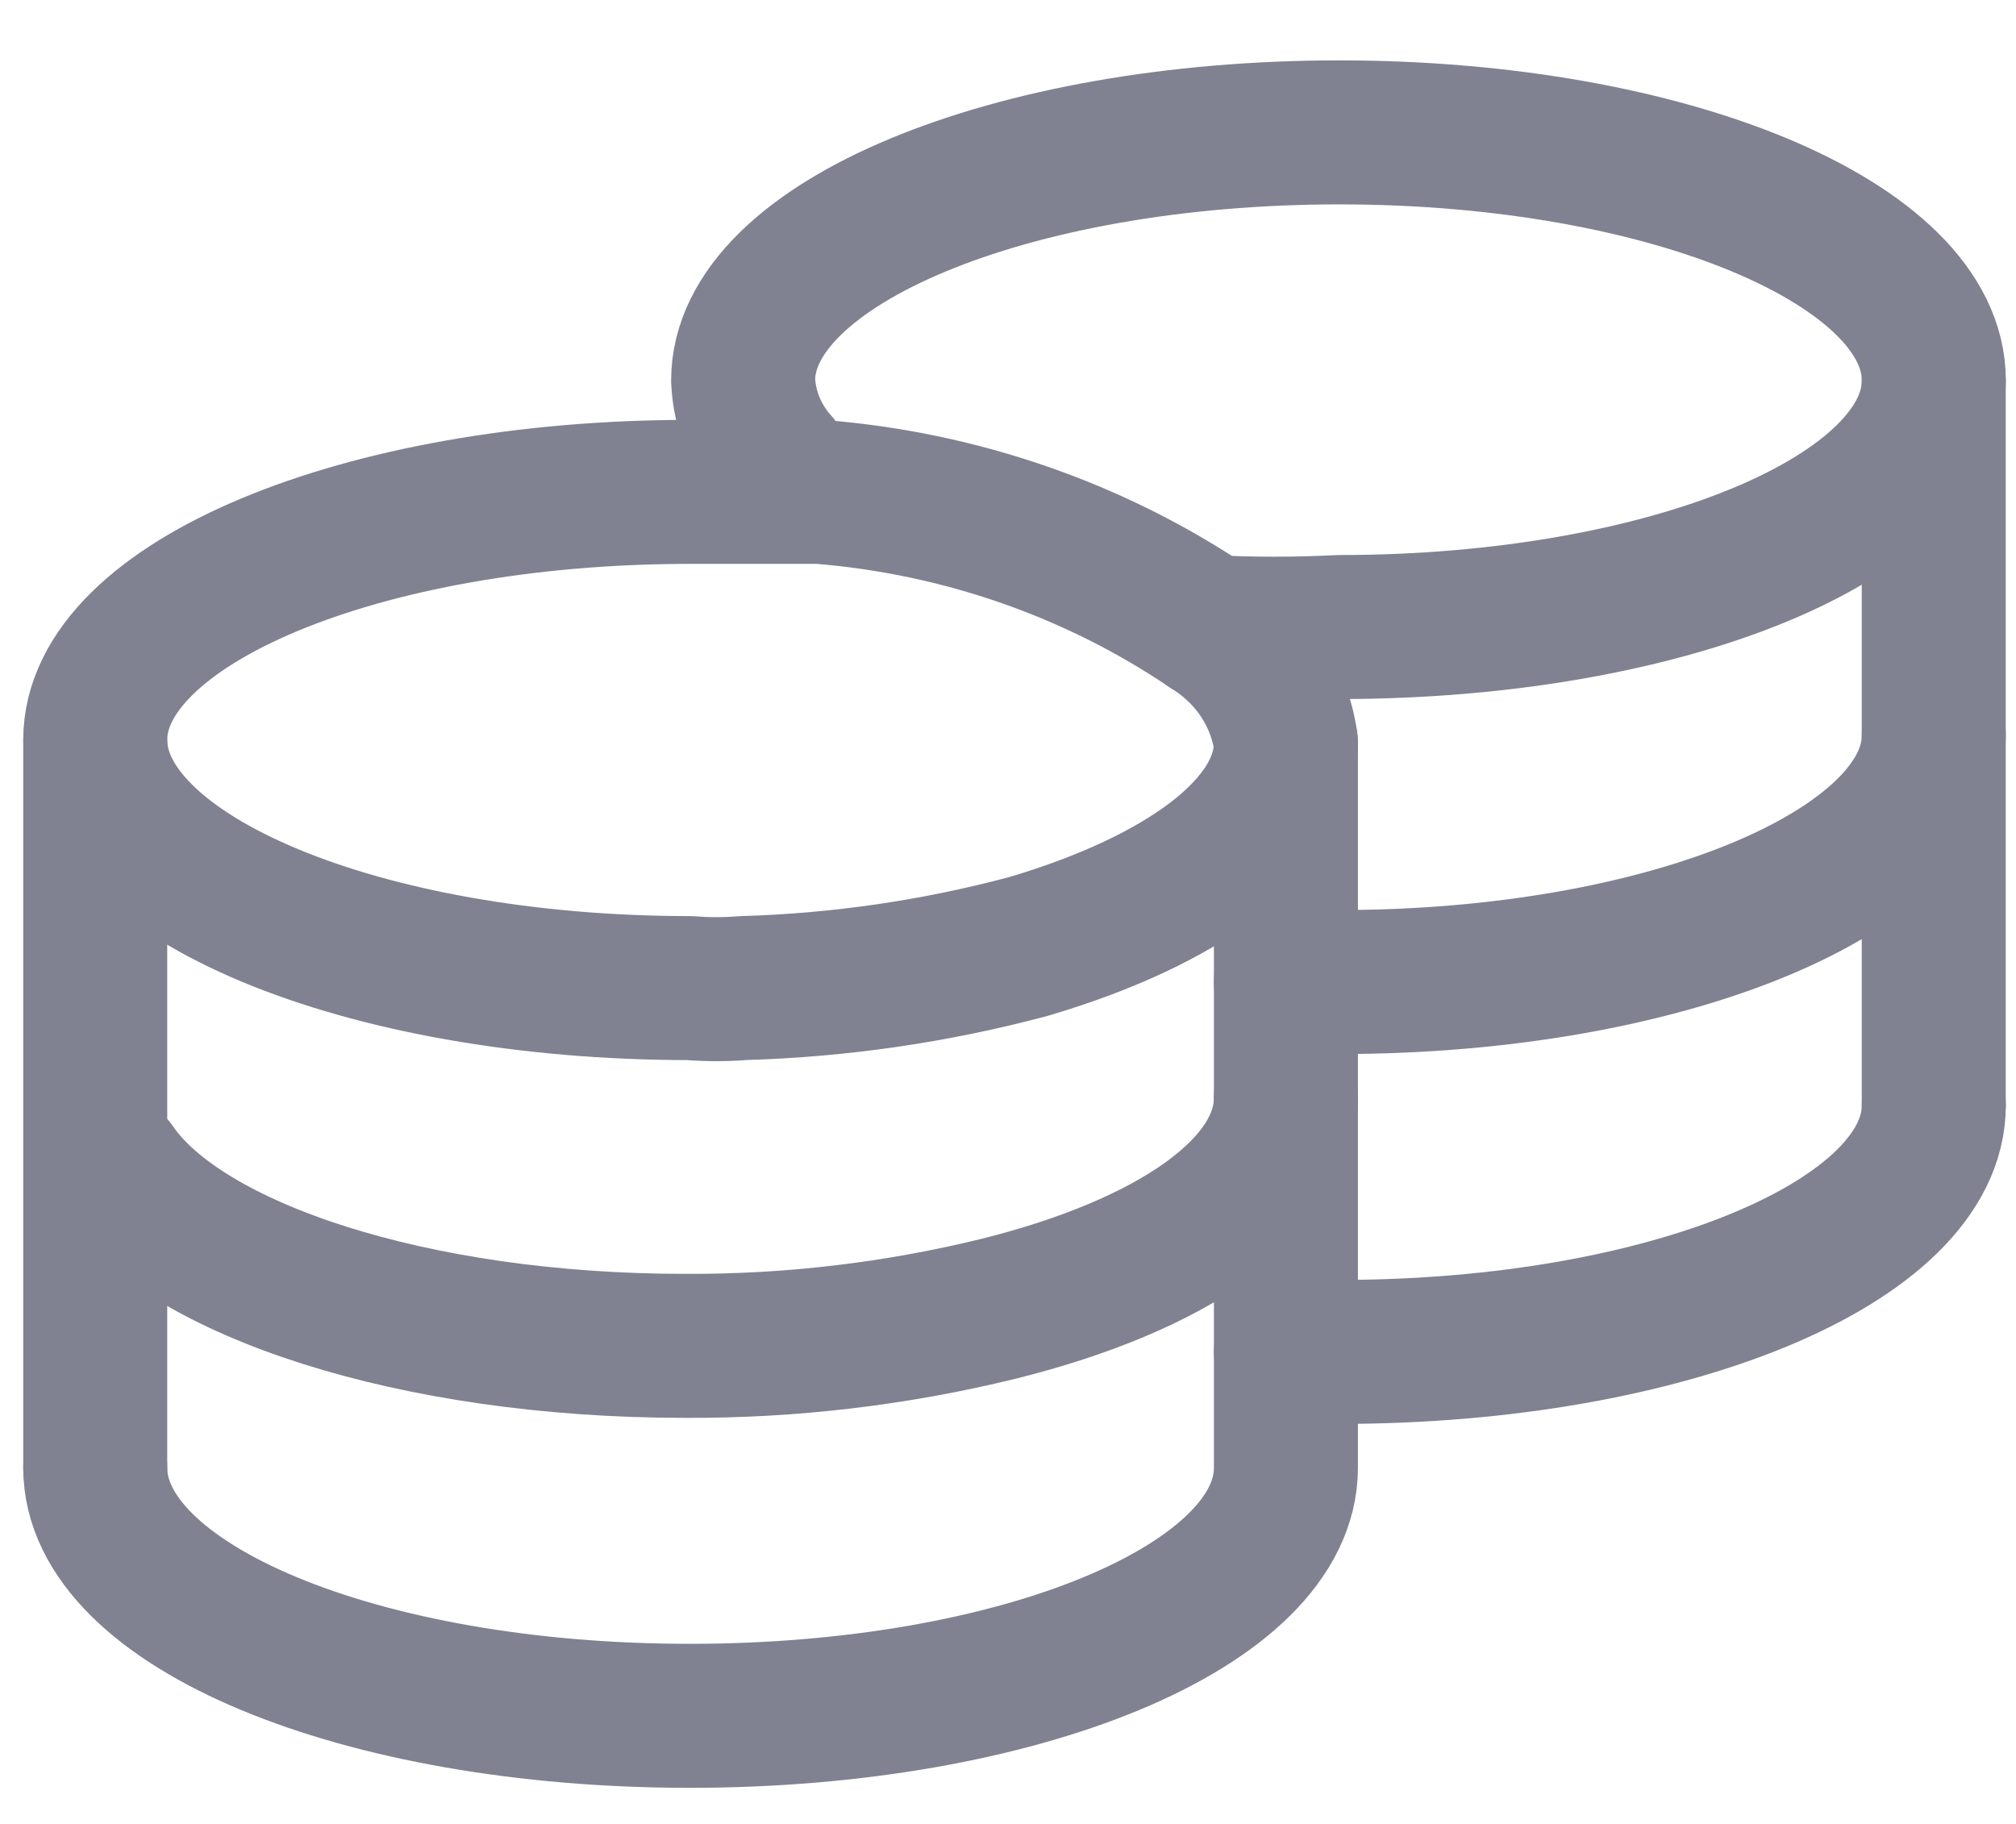
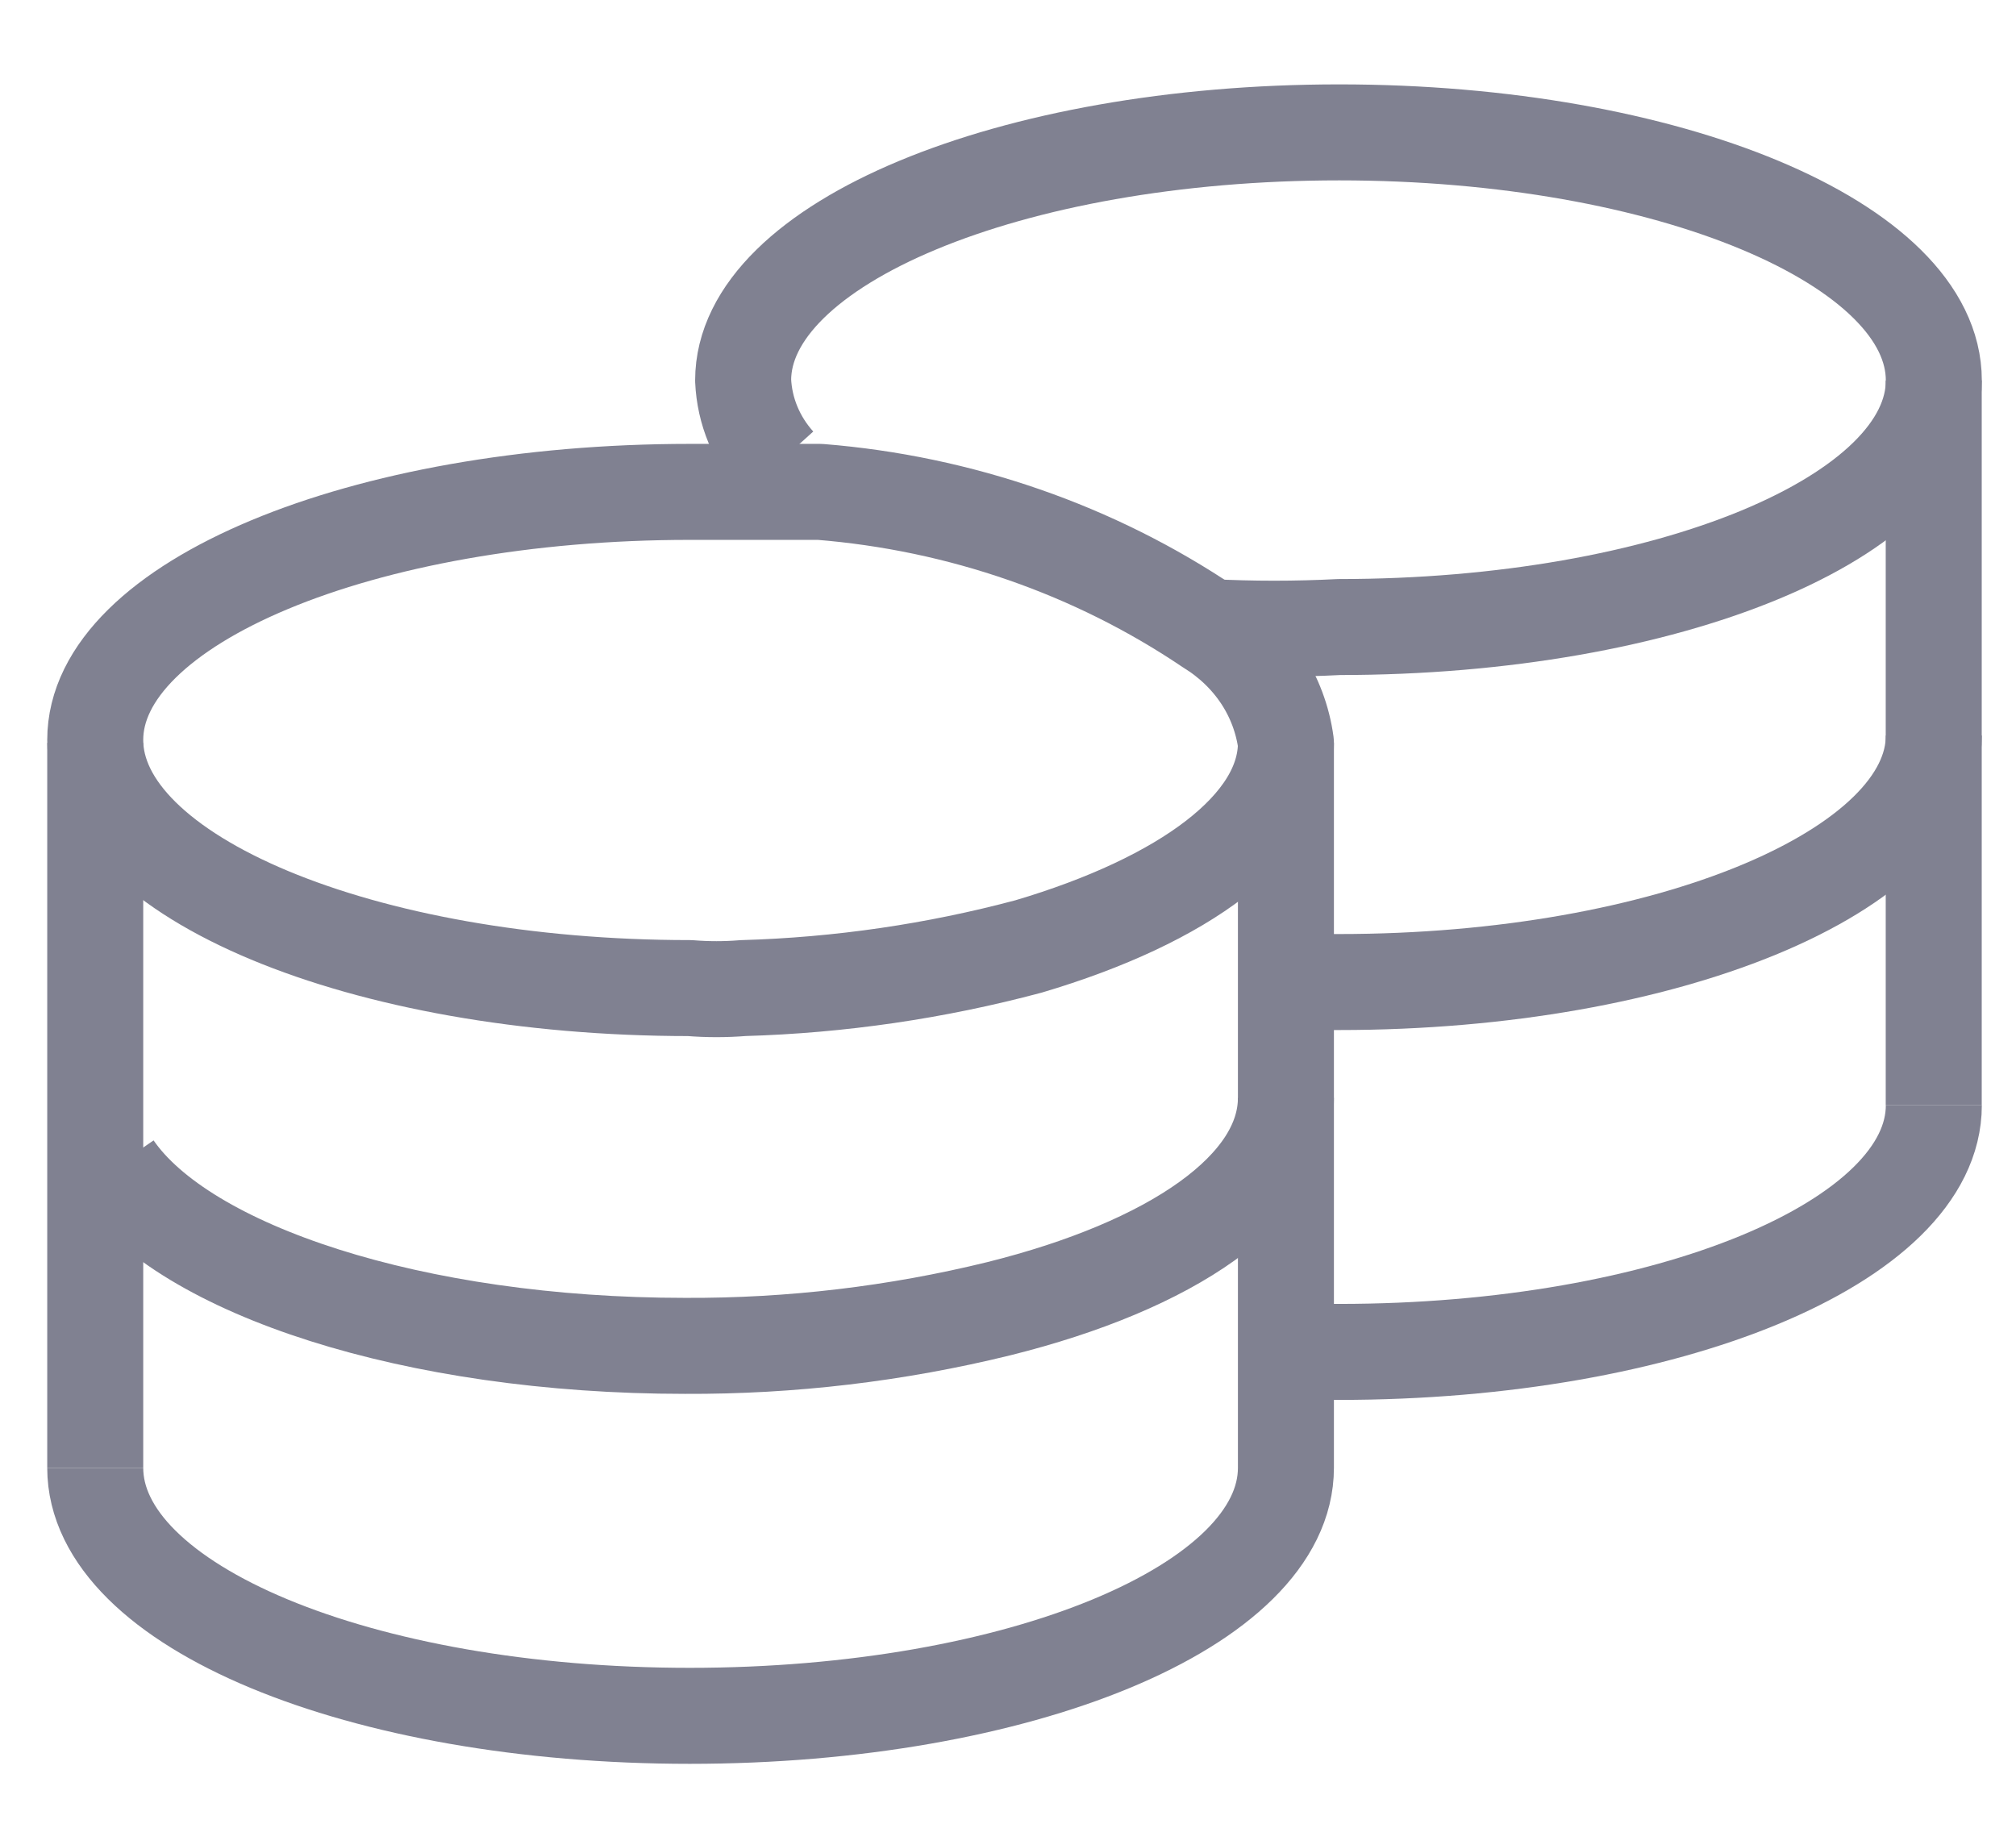
<svg xmlns="http://www.w3.org/2000/svg" width="21" height="19" viewBox="0 0 21 19" fill="none">
-   <path d="M13.395 7.739C13.395 8.606 12.332 9.38 10.715 9.859C9.746 10.118 8.747 10.264 7.741 10.293C7.556 10.308 7.37 10.308 7.185 10.293C3.77 10.293 0.992 9.132 0.992 7.708C0.992 6.285 3.77 5.124 7.185 5.124H7.741C8.018 5.124 8.28 5.124 8.541 5.124C10.001 5.241 11.401 5.727 12.594 6.532C12.812 6.666 12.997 6.843 13.136 7.052C13.274 7.26 13.362 7.495 13.395 7.739V7.739Z" stroke="#808191" stroke-width="1.5" stroke-linecap="round" stroke-linejoin="round" />
-   <path d="M13.395 7.738V11.436C13.395 12.38 12.202 13.185 10.404 13.633C9.337 13.895 8.239 14.025 7.136 14.02C4.309 14.02 1.923 13.231 1.188 12.163" stroke="#808191" stroke-width="1.5" stroke-linecap="round" stroke-linejoin="round" />
-   <path d="M13.395 11.437V15.29C13.395 16.729 10.617 17.874 7.185 17.874C3.753 17.874 0.992 16.729 0.992 15.29" stroke="#808191" stroke-width="1.5" stroke-linecap="round" stroke-linejoin="round" />
-   <path d="M8.1 4.83C7.881 4.587 7.755 4.282 7.741 3.963C7.741 2.54 10.519 1.379 13.95 1.379C17.382 1.379 20.144 2.54 20.144 3.963C20.144 5.387 17.366 6.532 13.95 6.532C13.499 6.555 13.046 6.555 12.594 6.532" stroke="#808191" stroke-width="1.5" stroke-linecap="round" stroke-linejoin="round" />
-   <path d="M13.395 14.083H13.951C17.366 14.083 20.144 12.938 20.144 11.514" stroke="#808191" stroke-width="1.5" stroke-linecap="round" stroke-linejoin="round" />
-   <path d="M13.395 10.23H13.951C17.366 10.23 20.144 9.07 20.144 7.662" stroke="#808191" stroke-width="1.5" stroke-linecap="round" stroke-linejoin="round" />
-   <path d="M20.143 11.514V7.661V3.963" stroke="#808191" stroke-width="1.5" stroke-linecap="round" stroke-linejoin="round" />
-   <path d="M0.992 15.289V7.738" stroke="#808191" stroke-width="1.5" stroke-linecap="round" stroke-linejoin="round" />
+   <path d="M13.395 7.739C13.395 8.606 12.332 9.38 10.715 9.859C9.746 10.118 8.747 10.264 7.741 10.293C7.556 10.308 7.37 10.308 7.185 10.293C3.77 10.293 0.992 9.132 0.992 7.708C0.992 6.285 3.77 5.124 7.185 5.124H7.741C8.018 5.124 8.28 5.124 8.541 5.124C10.001 5.241 11.401 5.727 12.594 6.532C12.812 6.666 12.997 6.843 13.136 7.052C13.274 7.26 13.362 7.495 13.395 7.739V7.739Z" stroke="#808191" strokeWidth="1.5" strokeLinecap="round" stroke-linejoin="round" />
+   <path d="M13.395 7.738V11.436C13.395 12.38 12.202 13.185 10.404 13.633C9.337 13.895 8.239 14.025 7.136 14.02C4.309 14.02 1.923 13.231 1.188 12.163" stroke="#808191" strokeWidth="1.5" strokeLinecap="round" stroke-linejoin="round" />
+   <path d="M13.395 11.437V15.29C13.395 16.729 10.617 17.874 7.185 17.874C3.753 17.874 0.992 16.729 0.992 15.29" stroke="#808191" strokeWidth="1.5" strokeLinecap="round" stroke-linejoin="round" />
+   <path d="M8.1 4.83C7.881 4.587 7.755 4.282 7.741 3.963C7.741 2.54 10.519 1.379 13.95 1.379C17.382 1.379 20.144 2.54 20.144 3.963C20.144 5.387 17.366 6.532 13.95 6.532C13.499 6.555 13.046 6.555 12.594 6.532" stroke="#808191" strokeWidth="1.5" strokeLinecap="round" stroke-linejoin="round" />
+   <path d="M13.395 14.083H13.951C17.366 14.083 20.144 12.938 20.144 11.514" stroke="#808191" strokeWidth="1.5" strokeLinecap="round" stroke-linejoin="round" />
+   <path d="M13.395 10.23H13.951C17.366 10.23 20.144 9.07 20.144 7.662" stroke="#808191" strokeWidth="1.5" strokeLinecap="round" stroke-linejoin="round" />
+   <path d="M20.143 11.514V7.661V3.963" stroke="#808191" strokeWidth="1.5" strokeLinecap="round" stroke-linejoin="round" />
+   <path d="M0.992 15.289V7.738" stroke="#808191" strokeWidth="1.5" strokeLinecap="round" stroke-linejoin="round" />
</svg>
